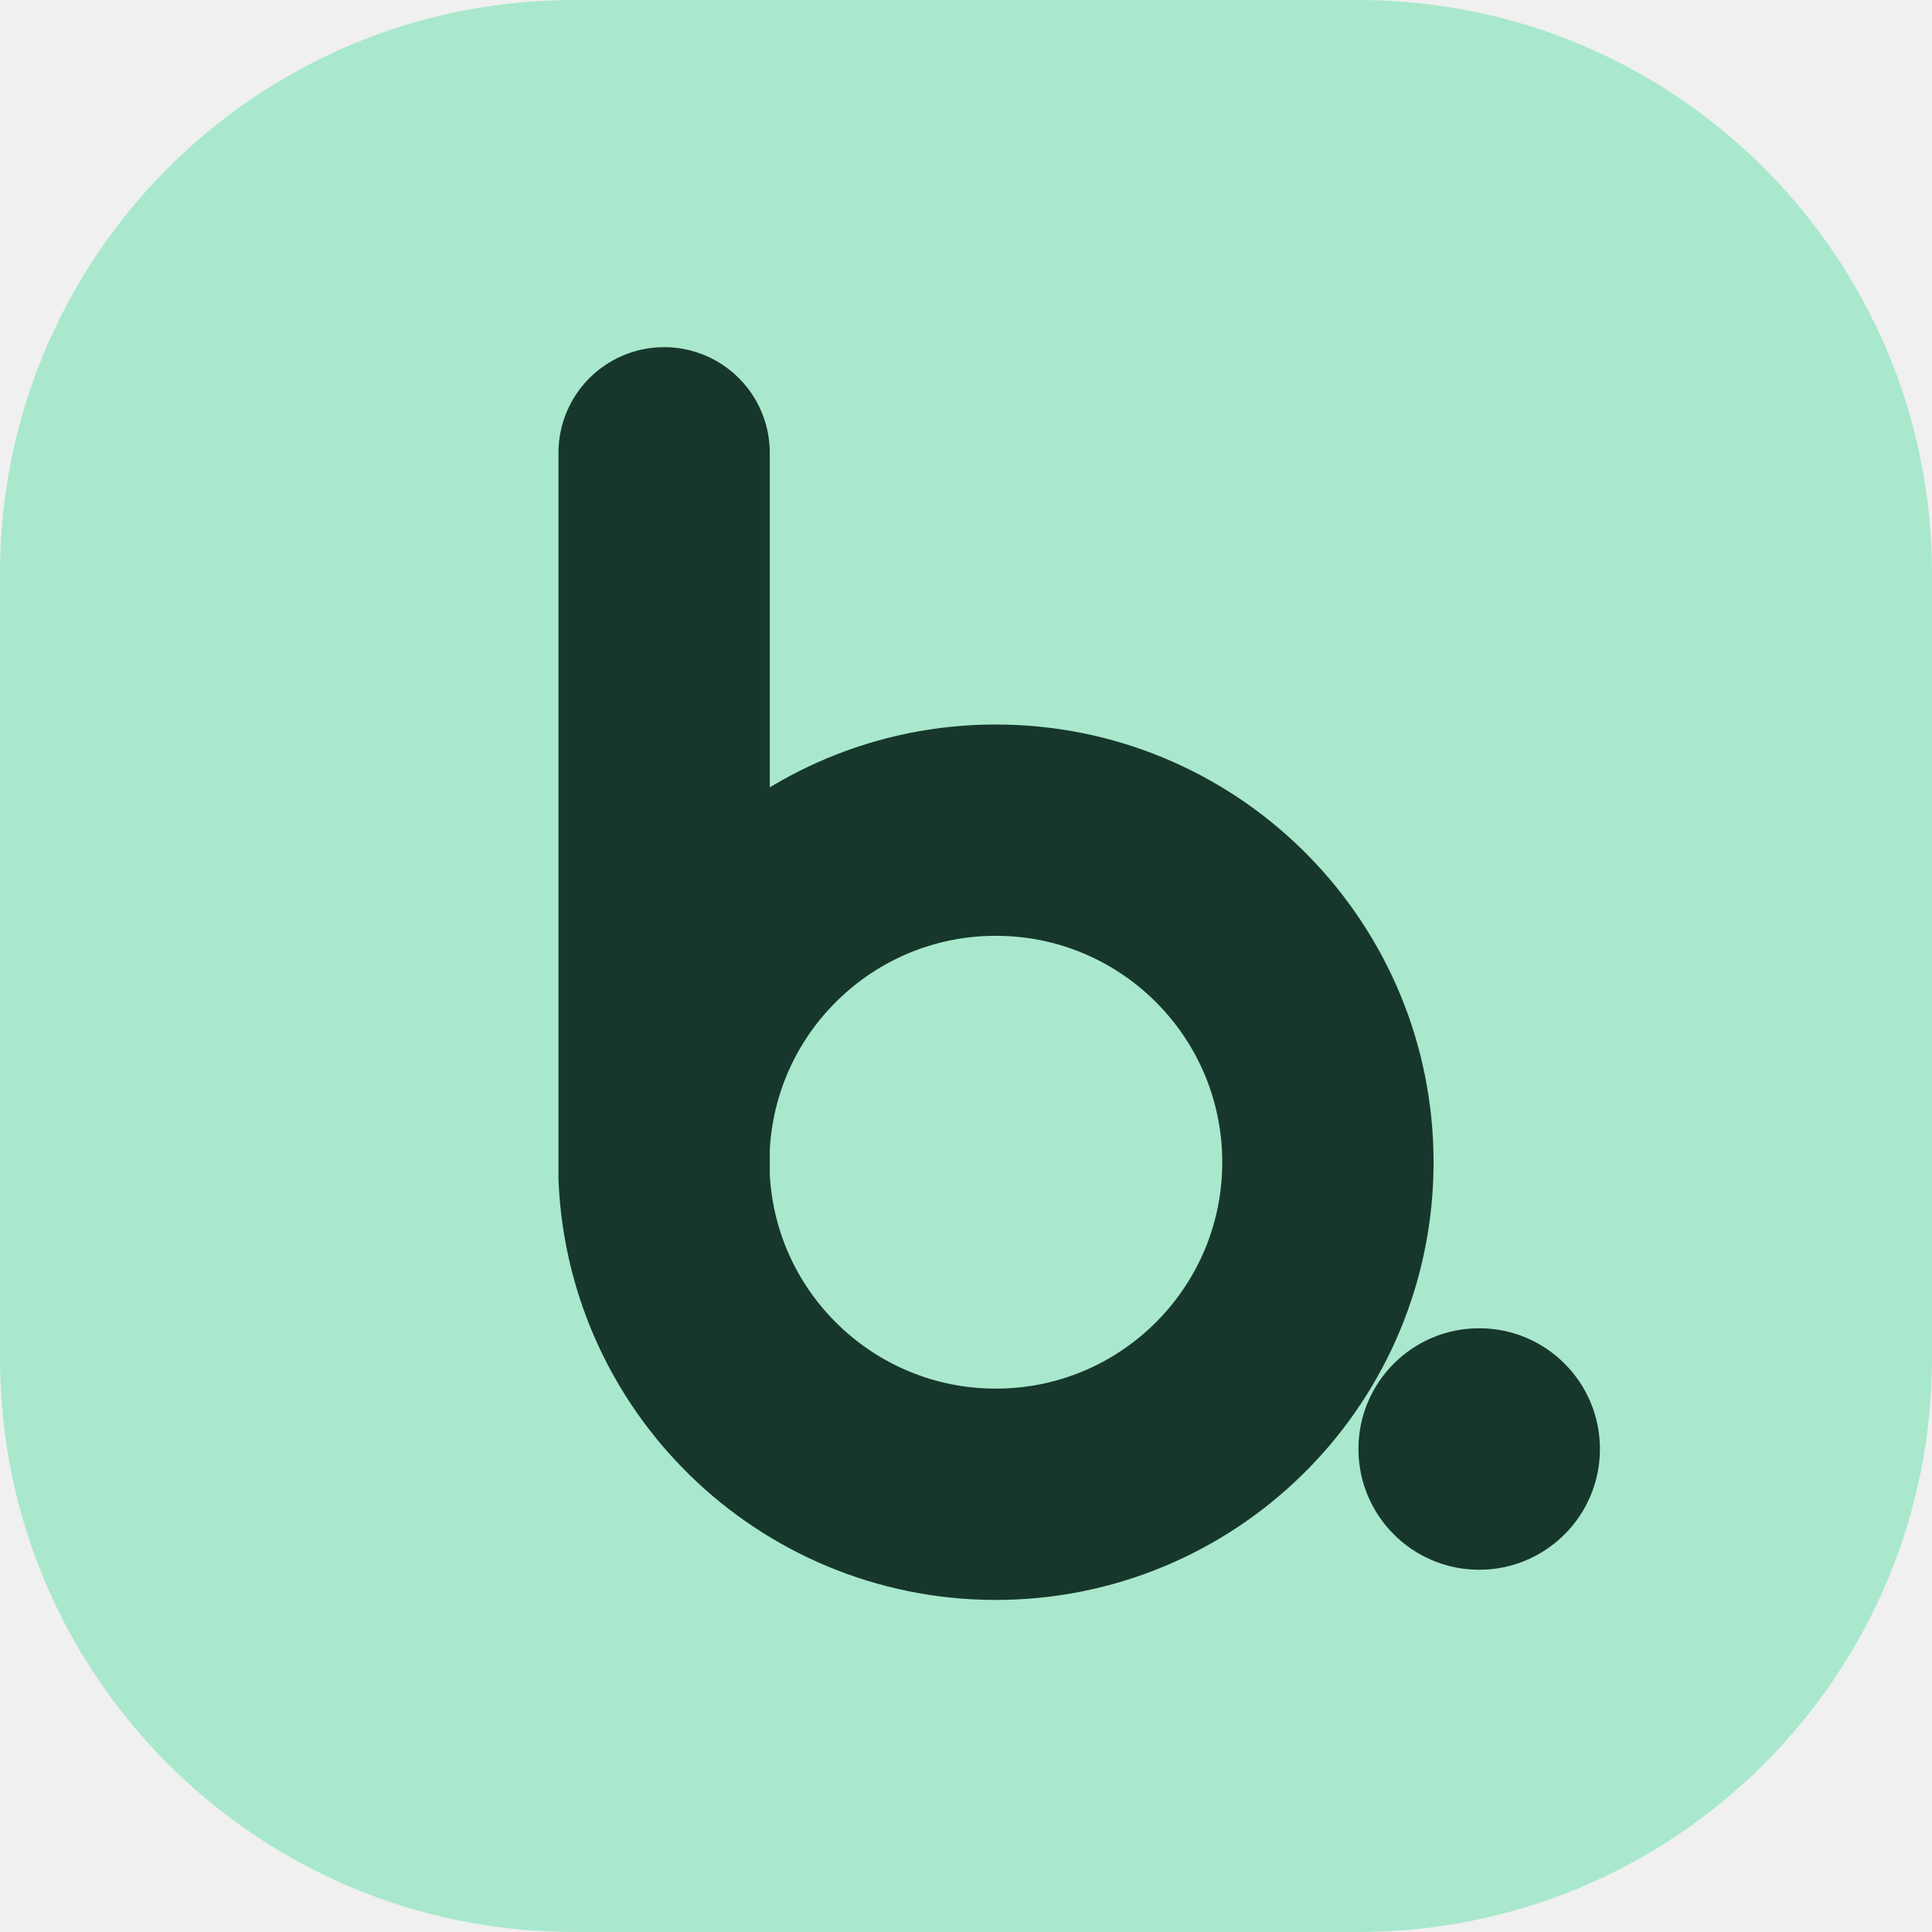
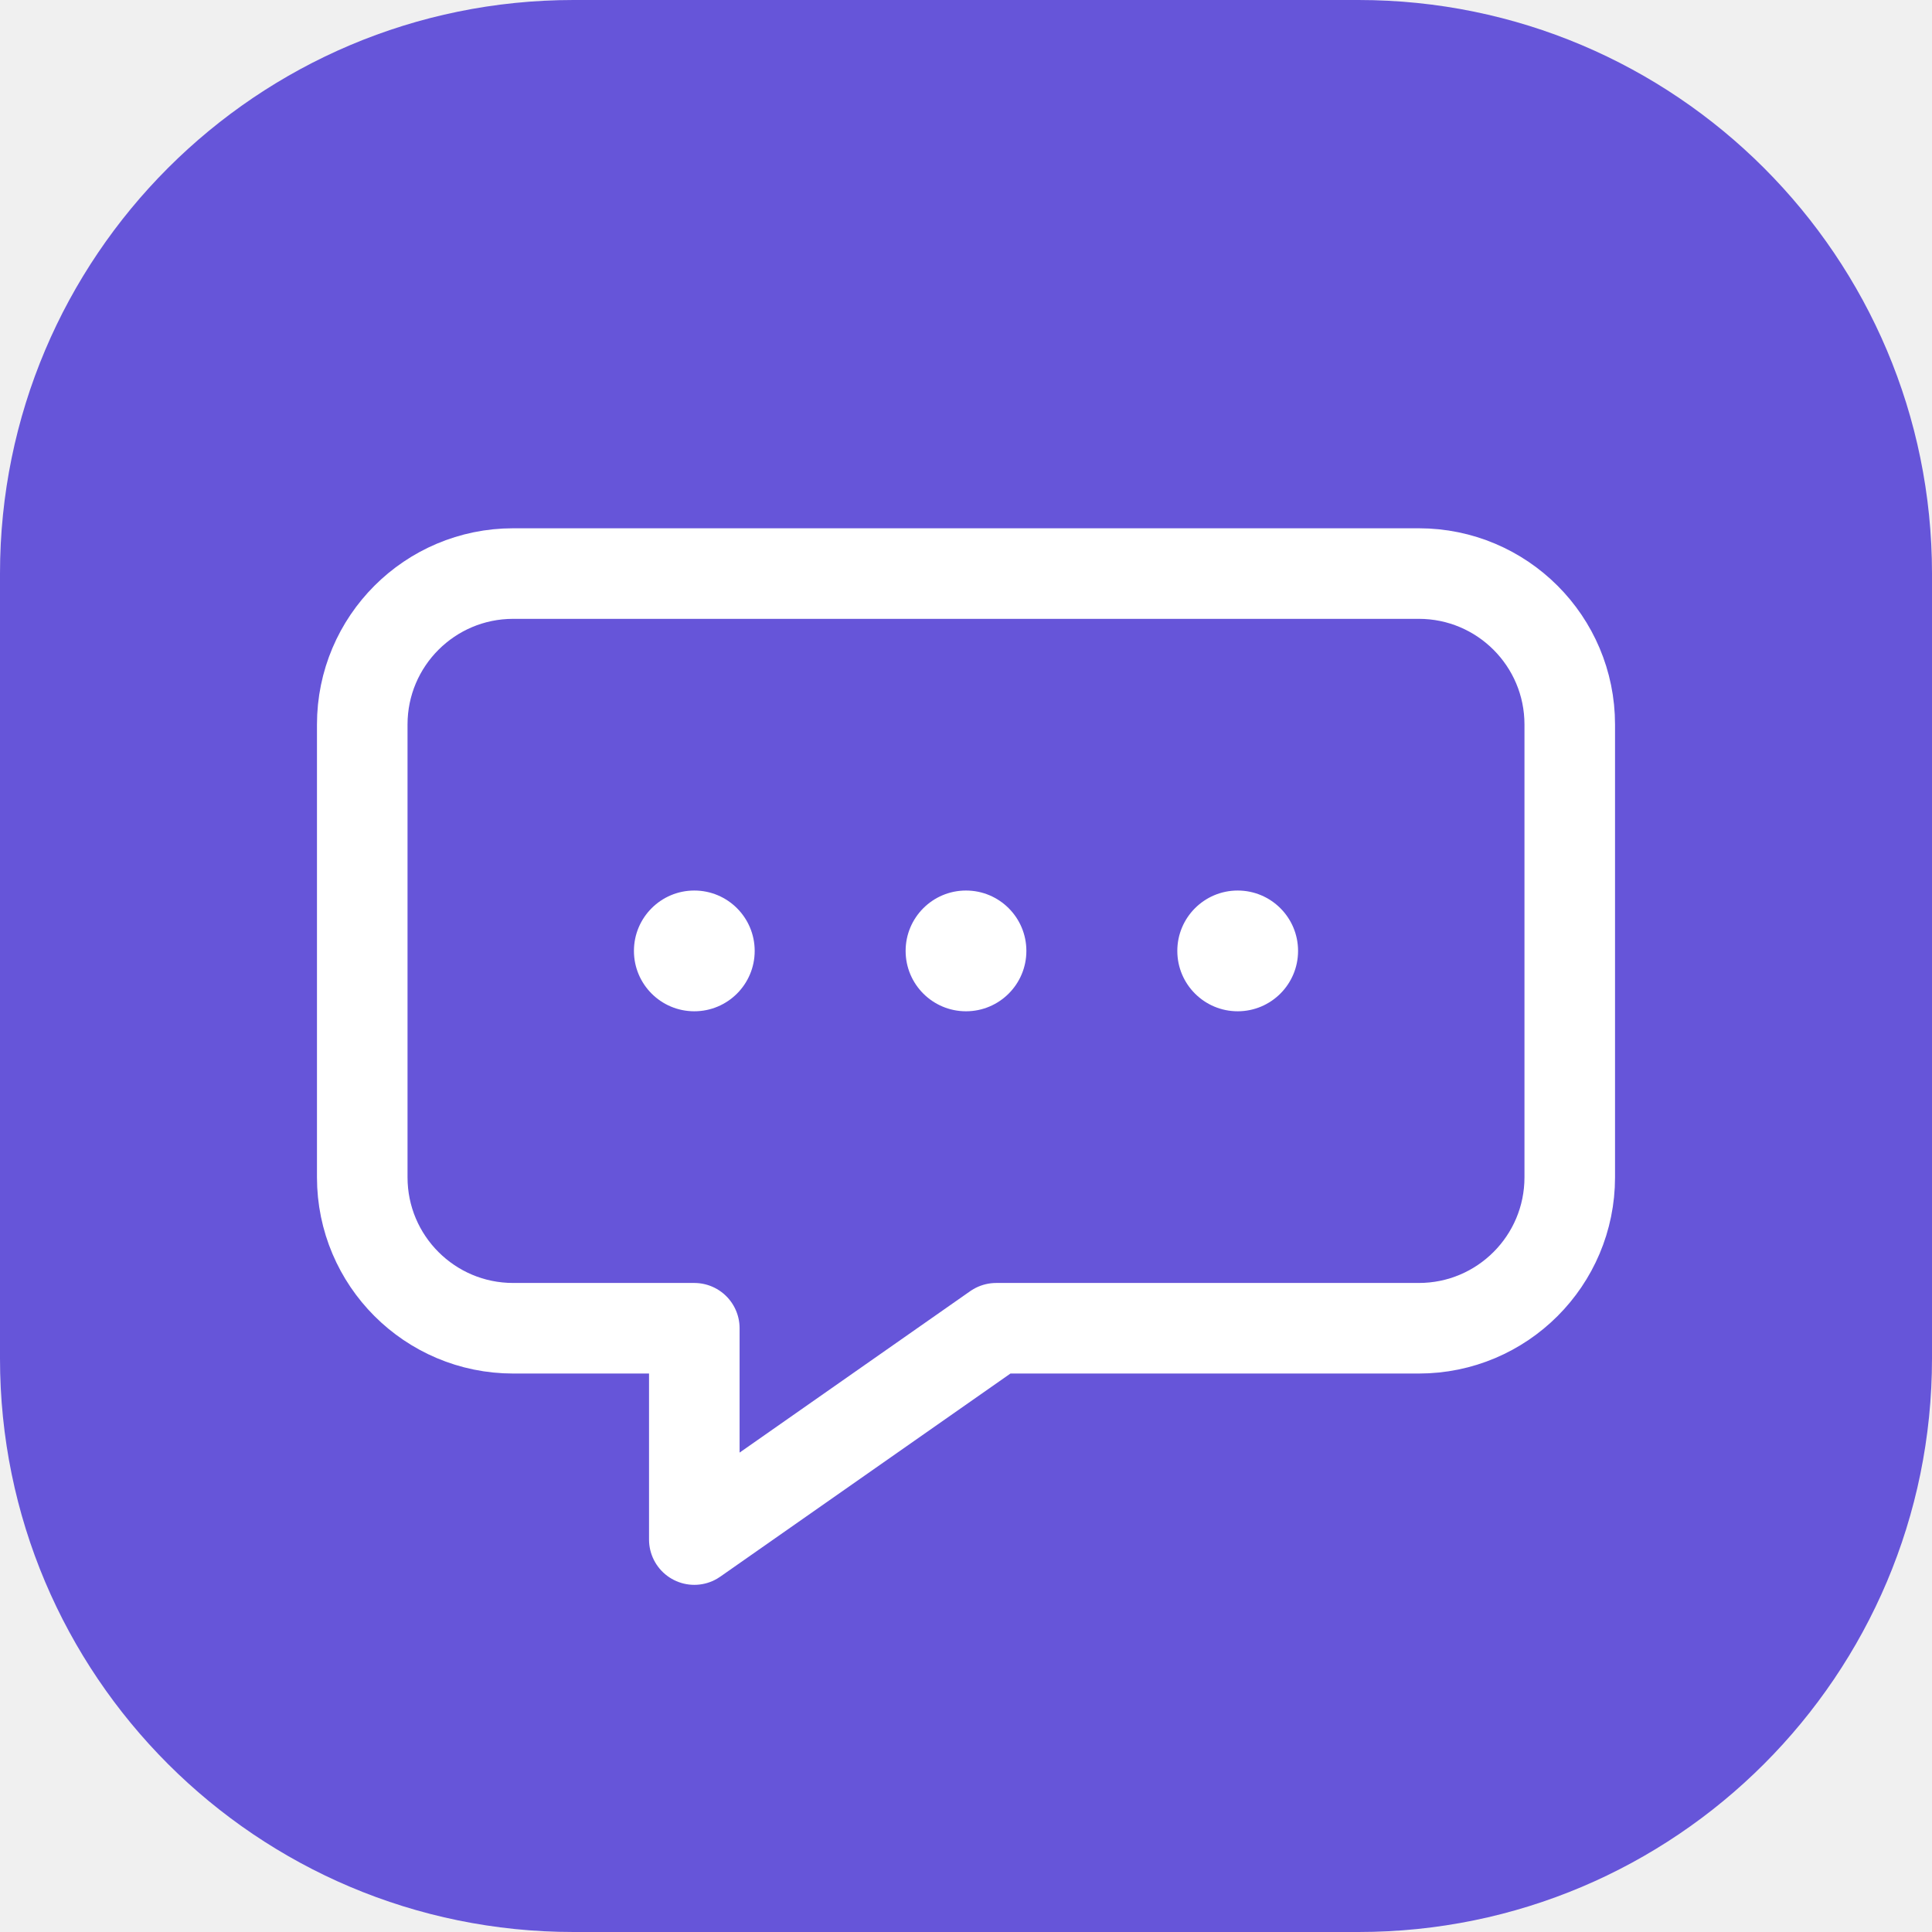
<svg xmlns="http://www.w3.org/2000/svg" viewBox="0 0 64 64">
-   <rect width="64" height="64" rx="19" fill="#a9e8cd" />
-   <path d="M22 15v24a11 11 0 1 0 0-1" fill="none" stroke="#17372c" stroke-width="7" stroke-linecap="round" />
-   <circle cx="49" cy="48" r="4" fill="#17372c" />
+   <rect width="64" height="64" rx="19" fill="#6655d9" />
+   <path d="M17 19h30a5 5 0 0 1 5 5v15a5 5 0 0 1-5 5H33L23 51v-7h-6a5 5 0 0 1-5-5V24a5 5 0 0 1 5-5Z" fill="none" stroke="#fff" stroke-width="3" stroke-linejoin="round" />
+   <circle cx="23" cy="31.5" r="2" fill="#fff" />
+   <circle cx="32" cy="31.5" r="2" fill="#fff" />
+   <circle cx="41" cy="31.5" r="2" fill="#fff" />
</svg>
